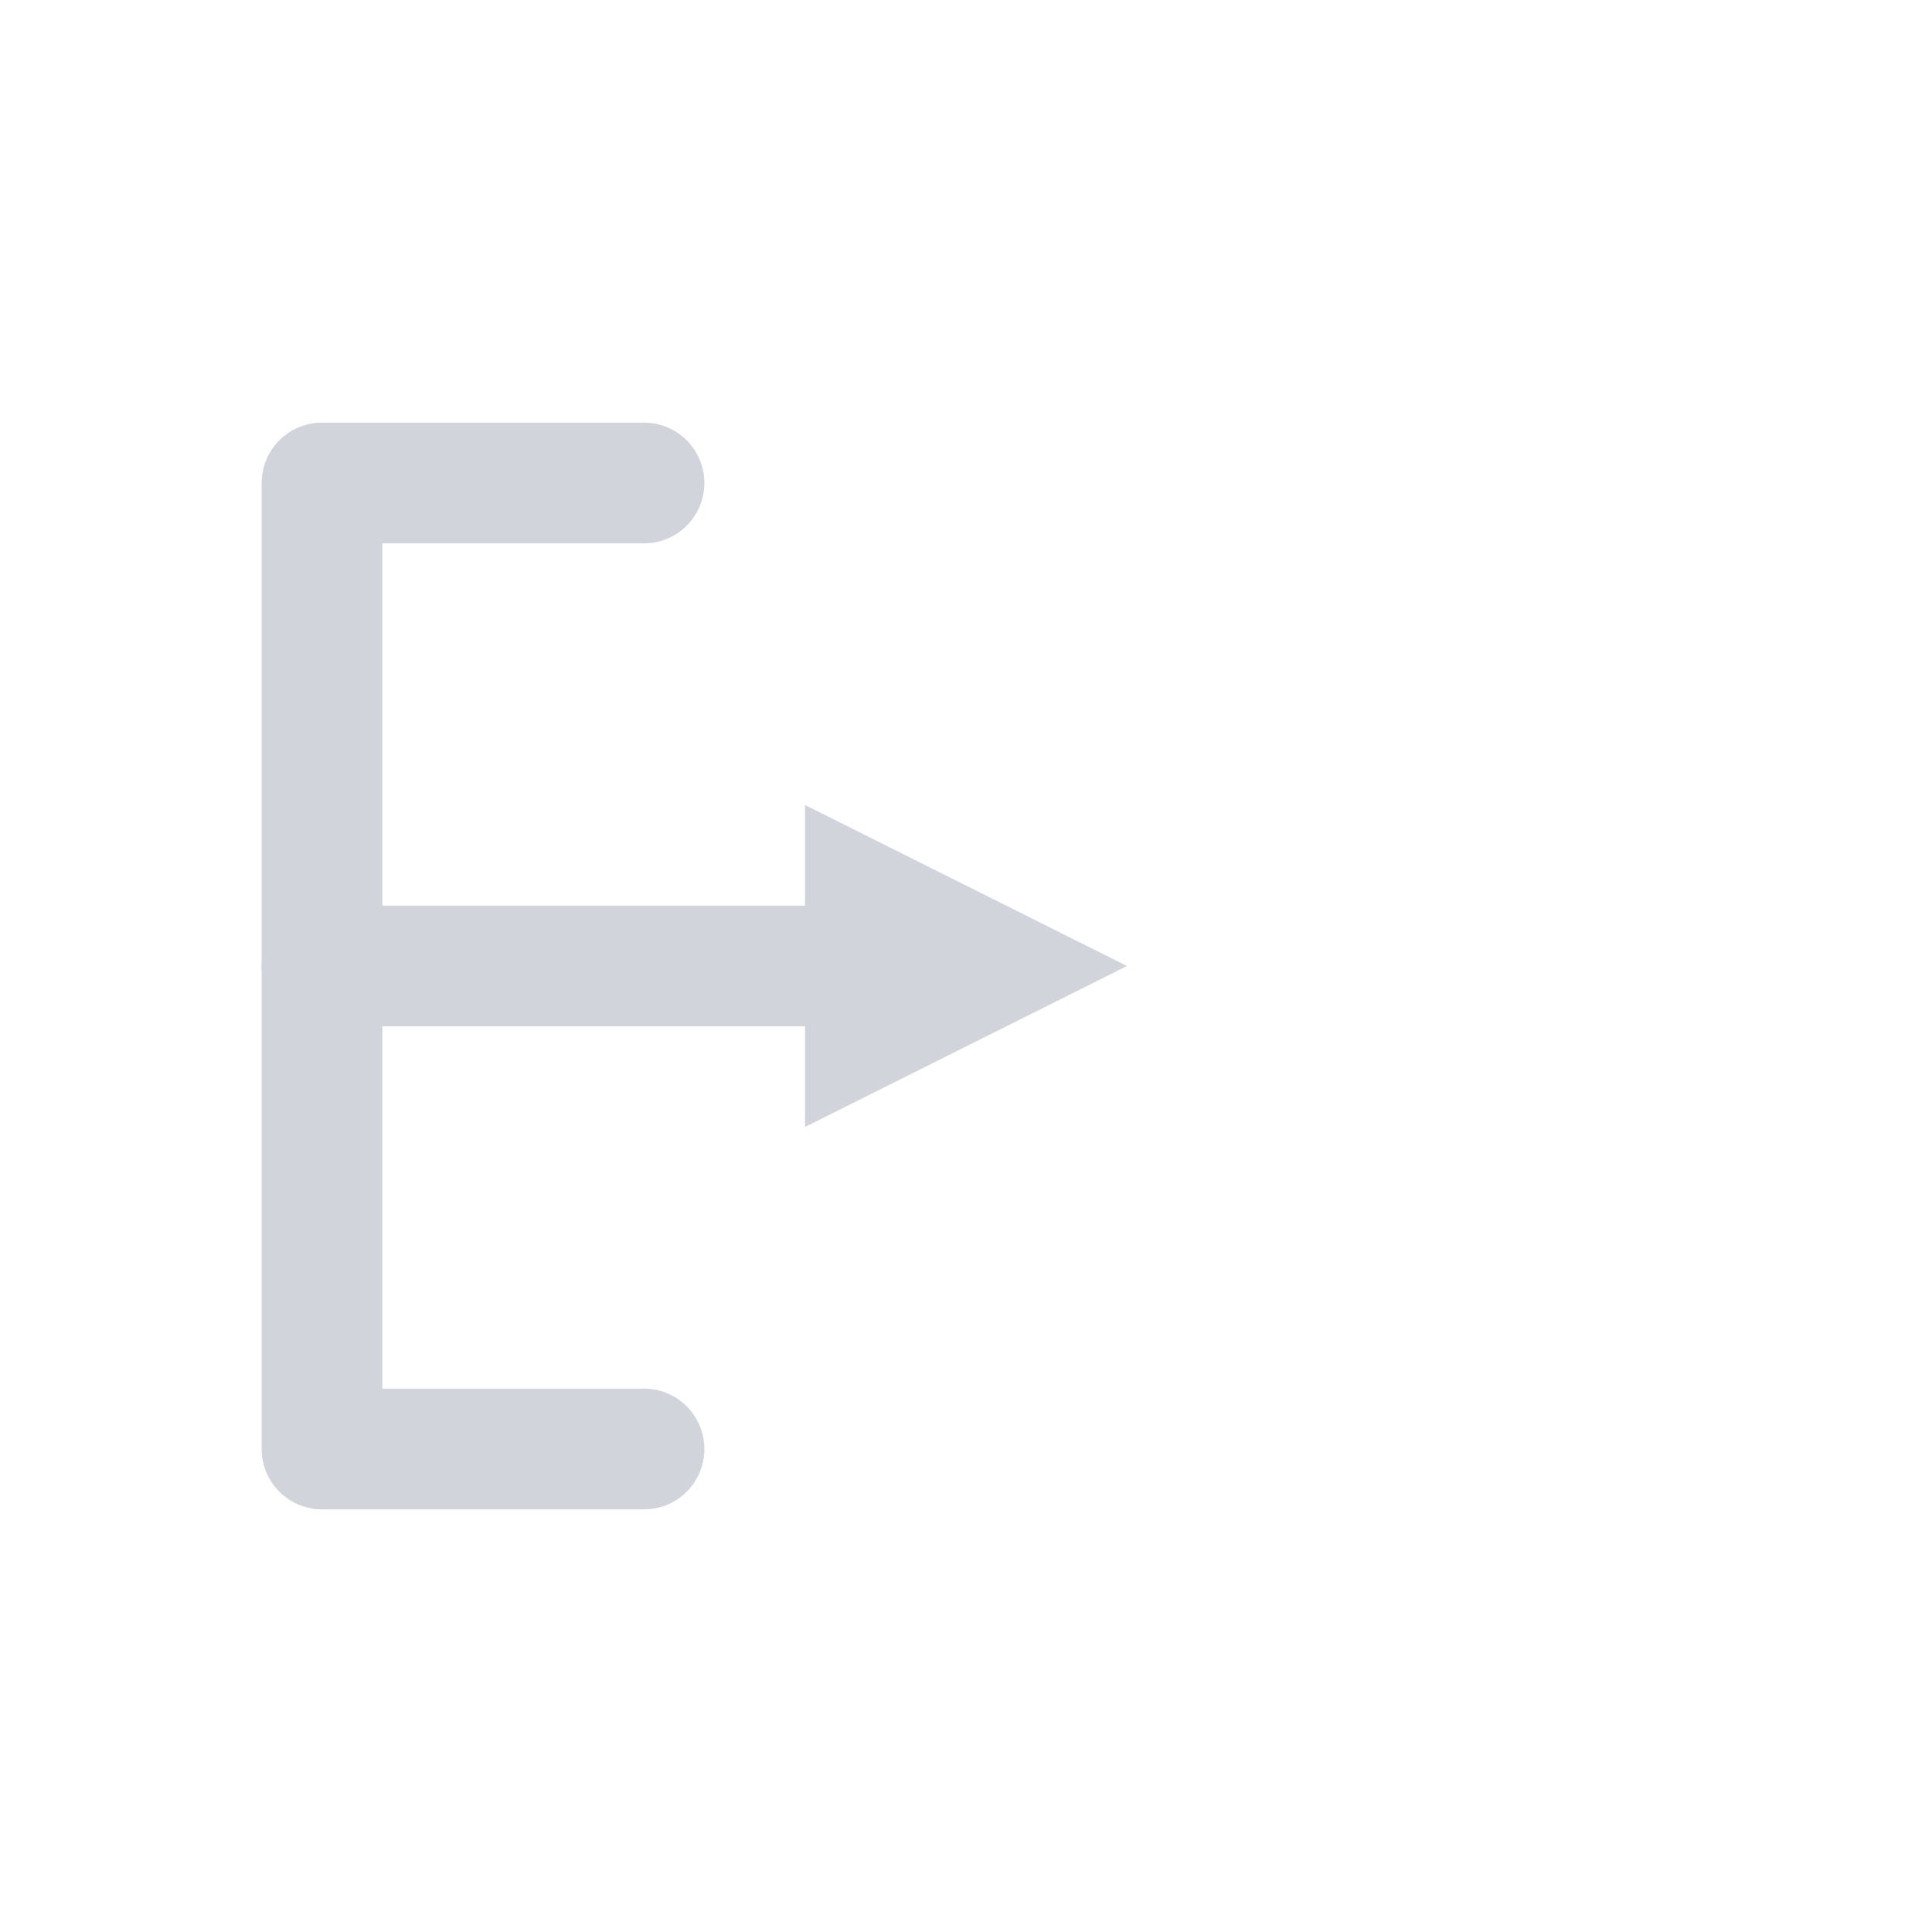
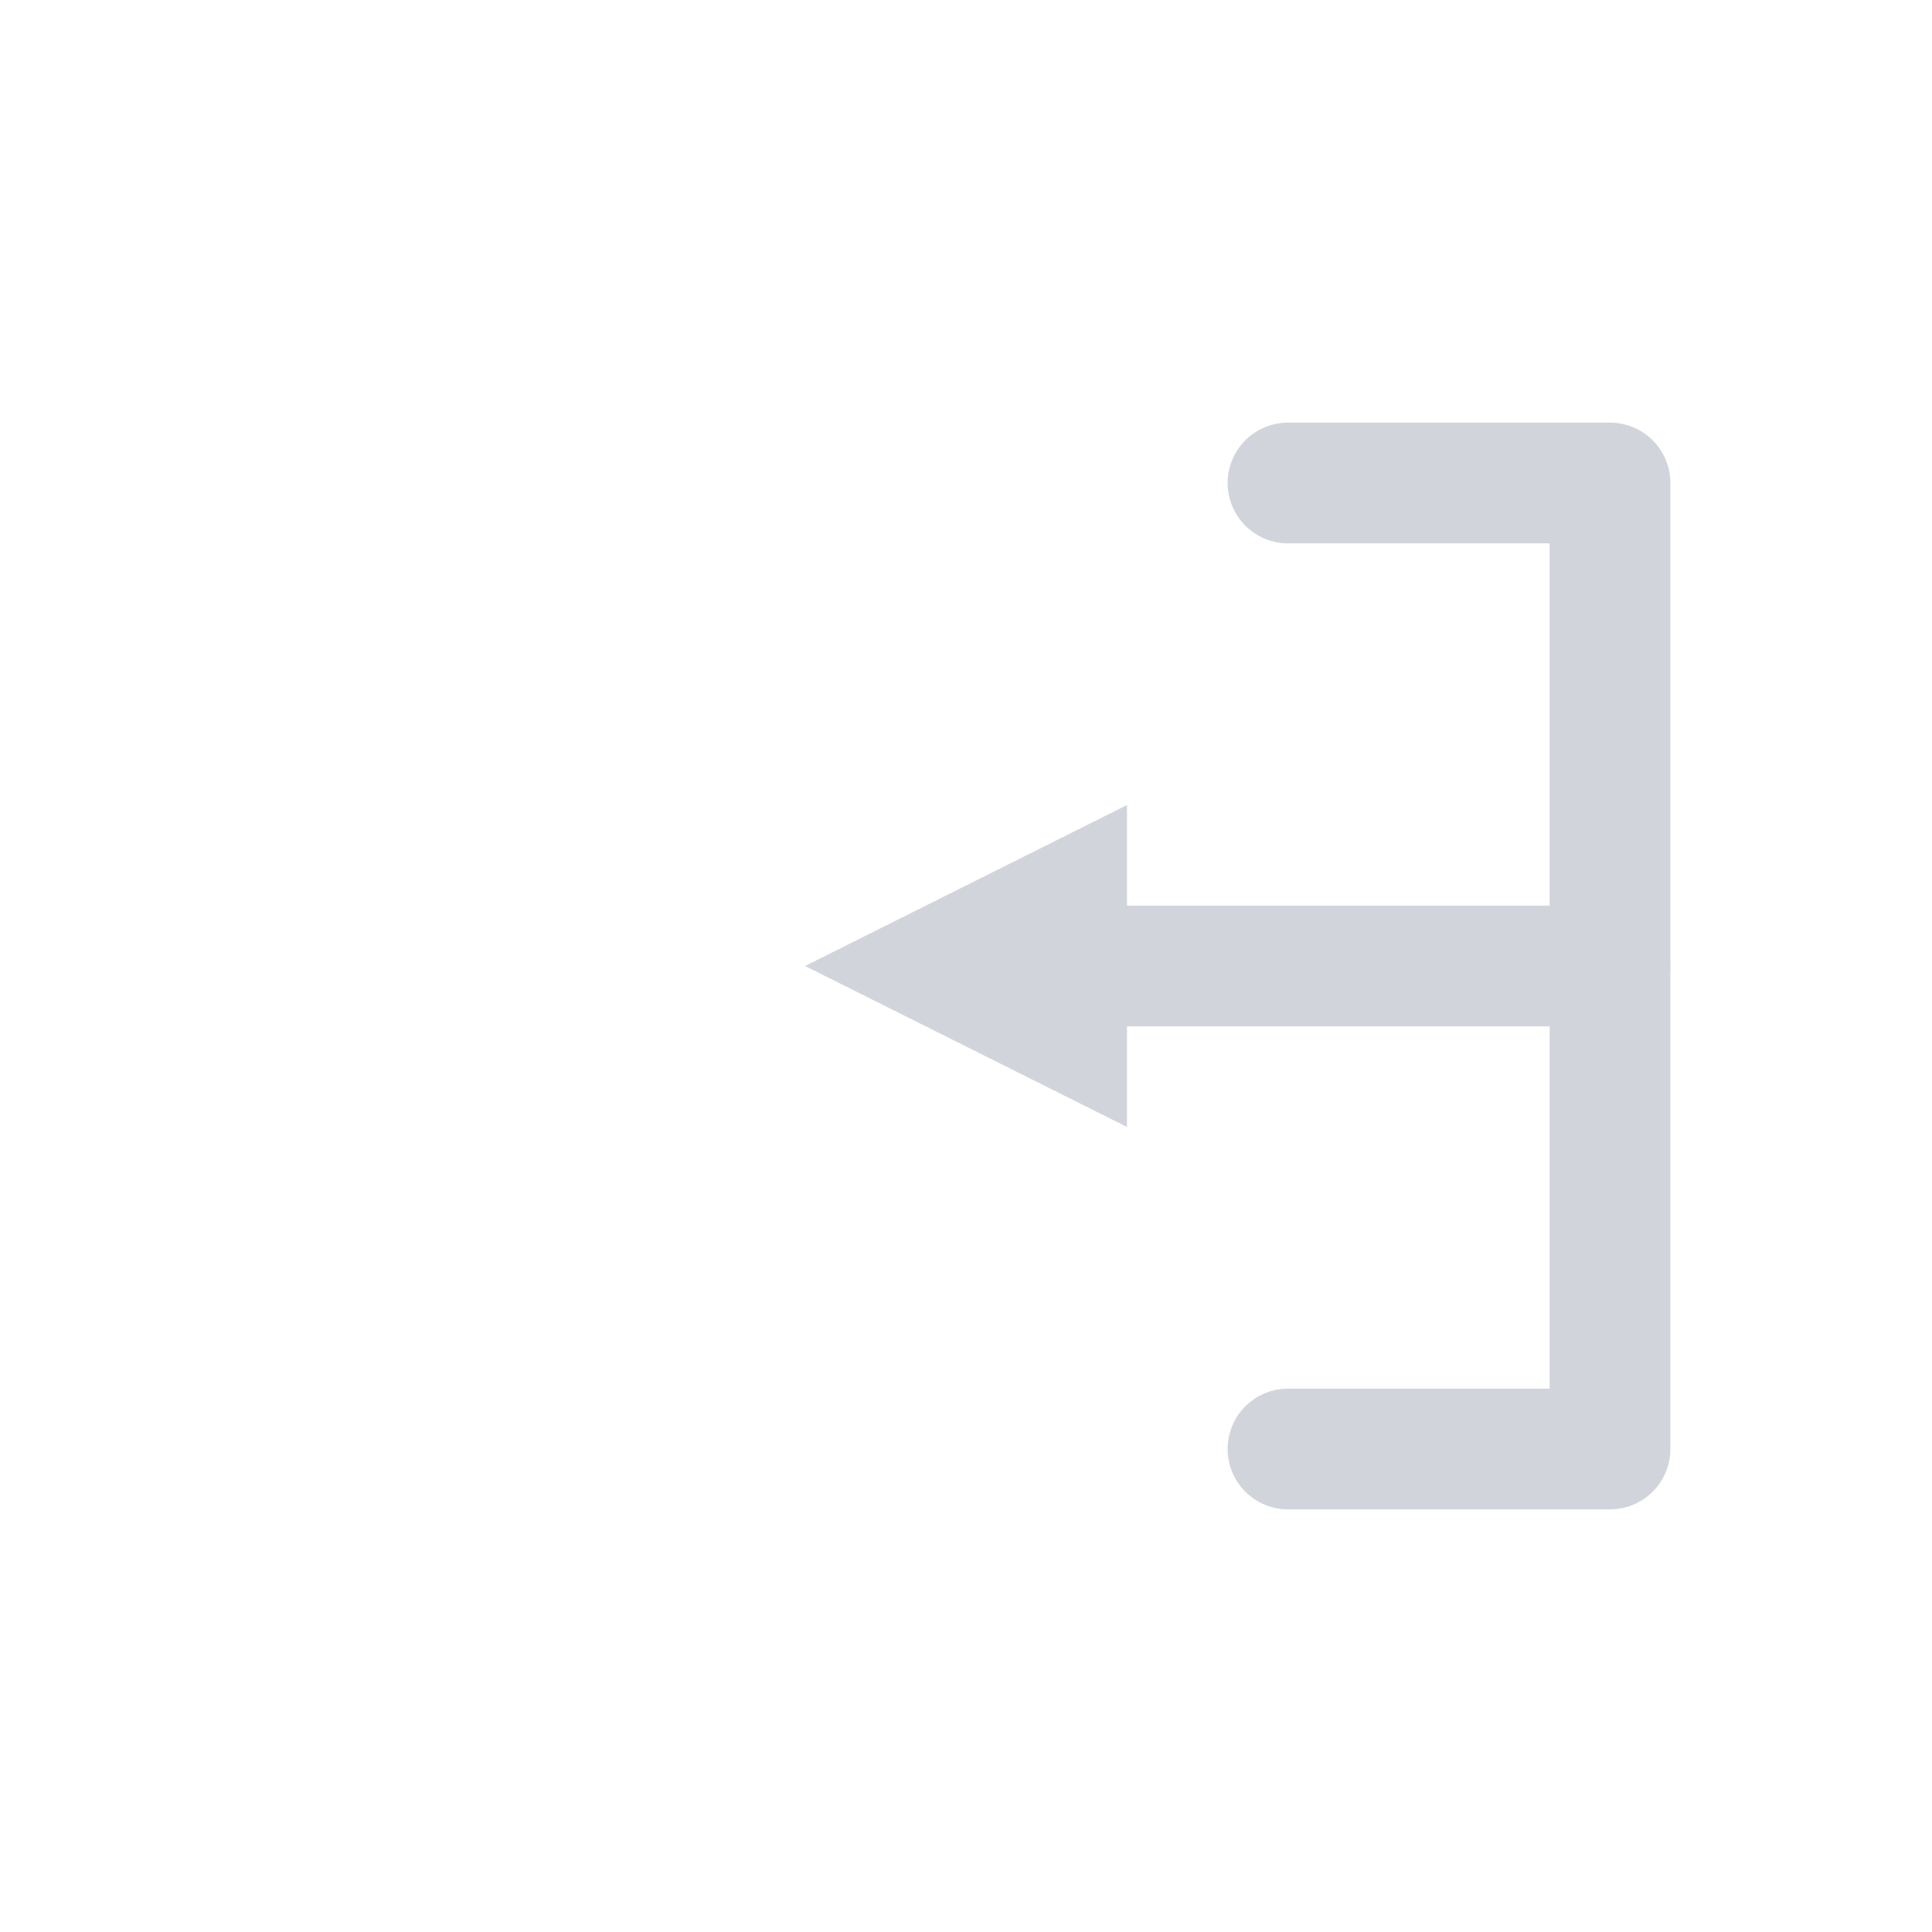
<svg xmlns="http://www.w3.org/2000/svg" viewBox="0 0 24 24" fill="none" stroke="#d1d5db" stroke-width="1.5" stroke-linecap="round" stroke-linejoin="round">
-   <polyline points="8,6 4,6 4,18 8,18" />
-   <line x1="4" y1="12" x2="10" y2="12" />
-   <polygon points="10,10 14,12 10,14" fill="#d1d5db" stroke="none" />
+   <polyline points="16,6 20,6 20,18 16,18" />
+   <line x1="20" y1="12" x2="14" y2="12" />
+   <polygon points="14,10 10,12 14,14" fill="#d1d5db" stroke="none" />
</svg>
